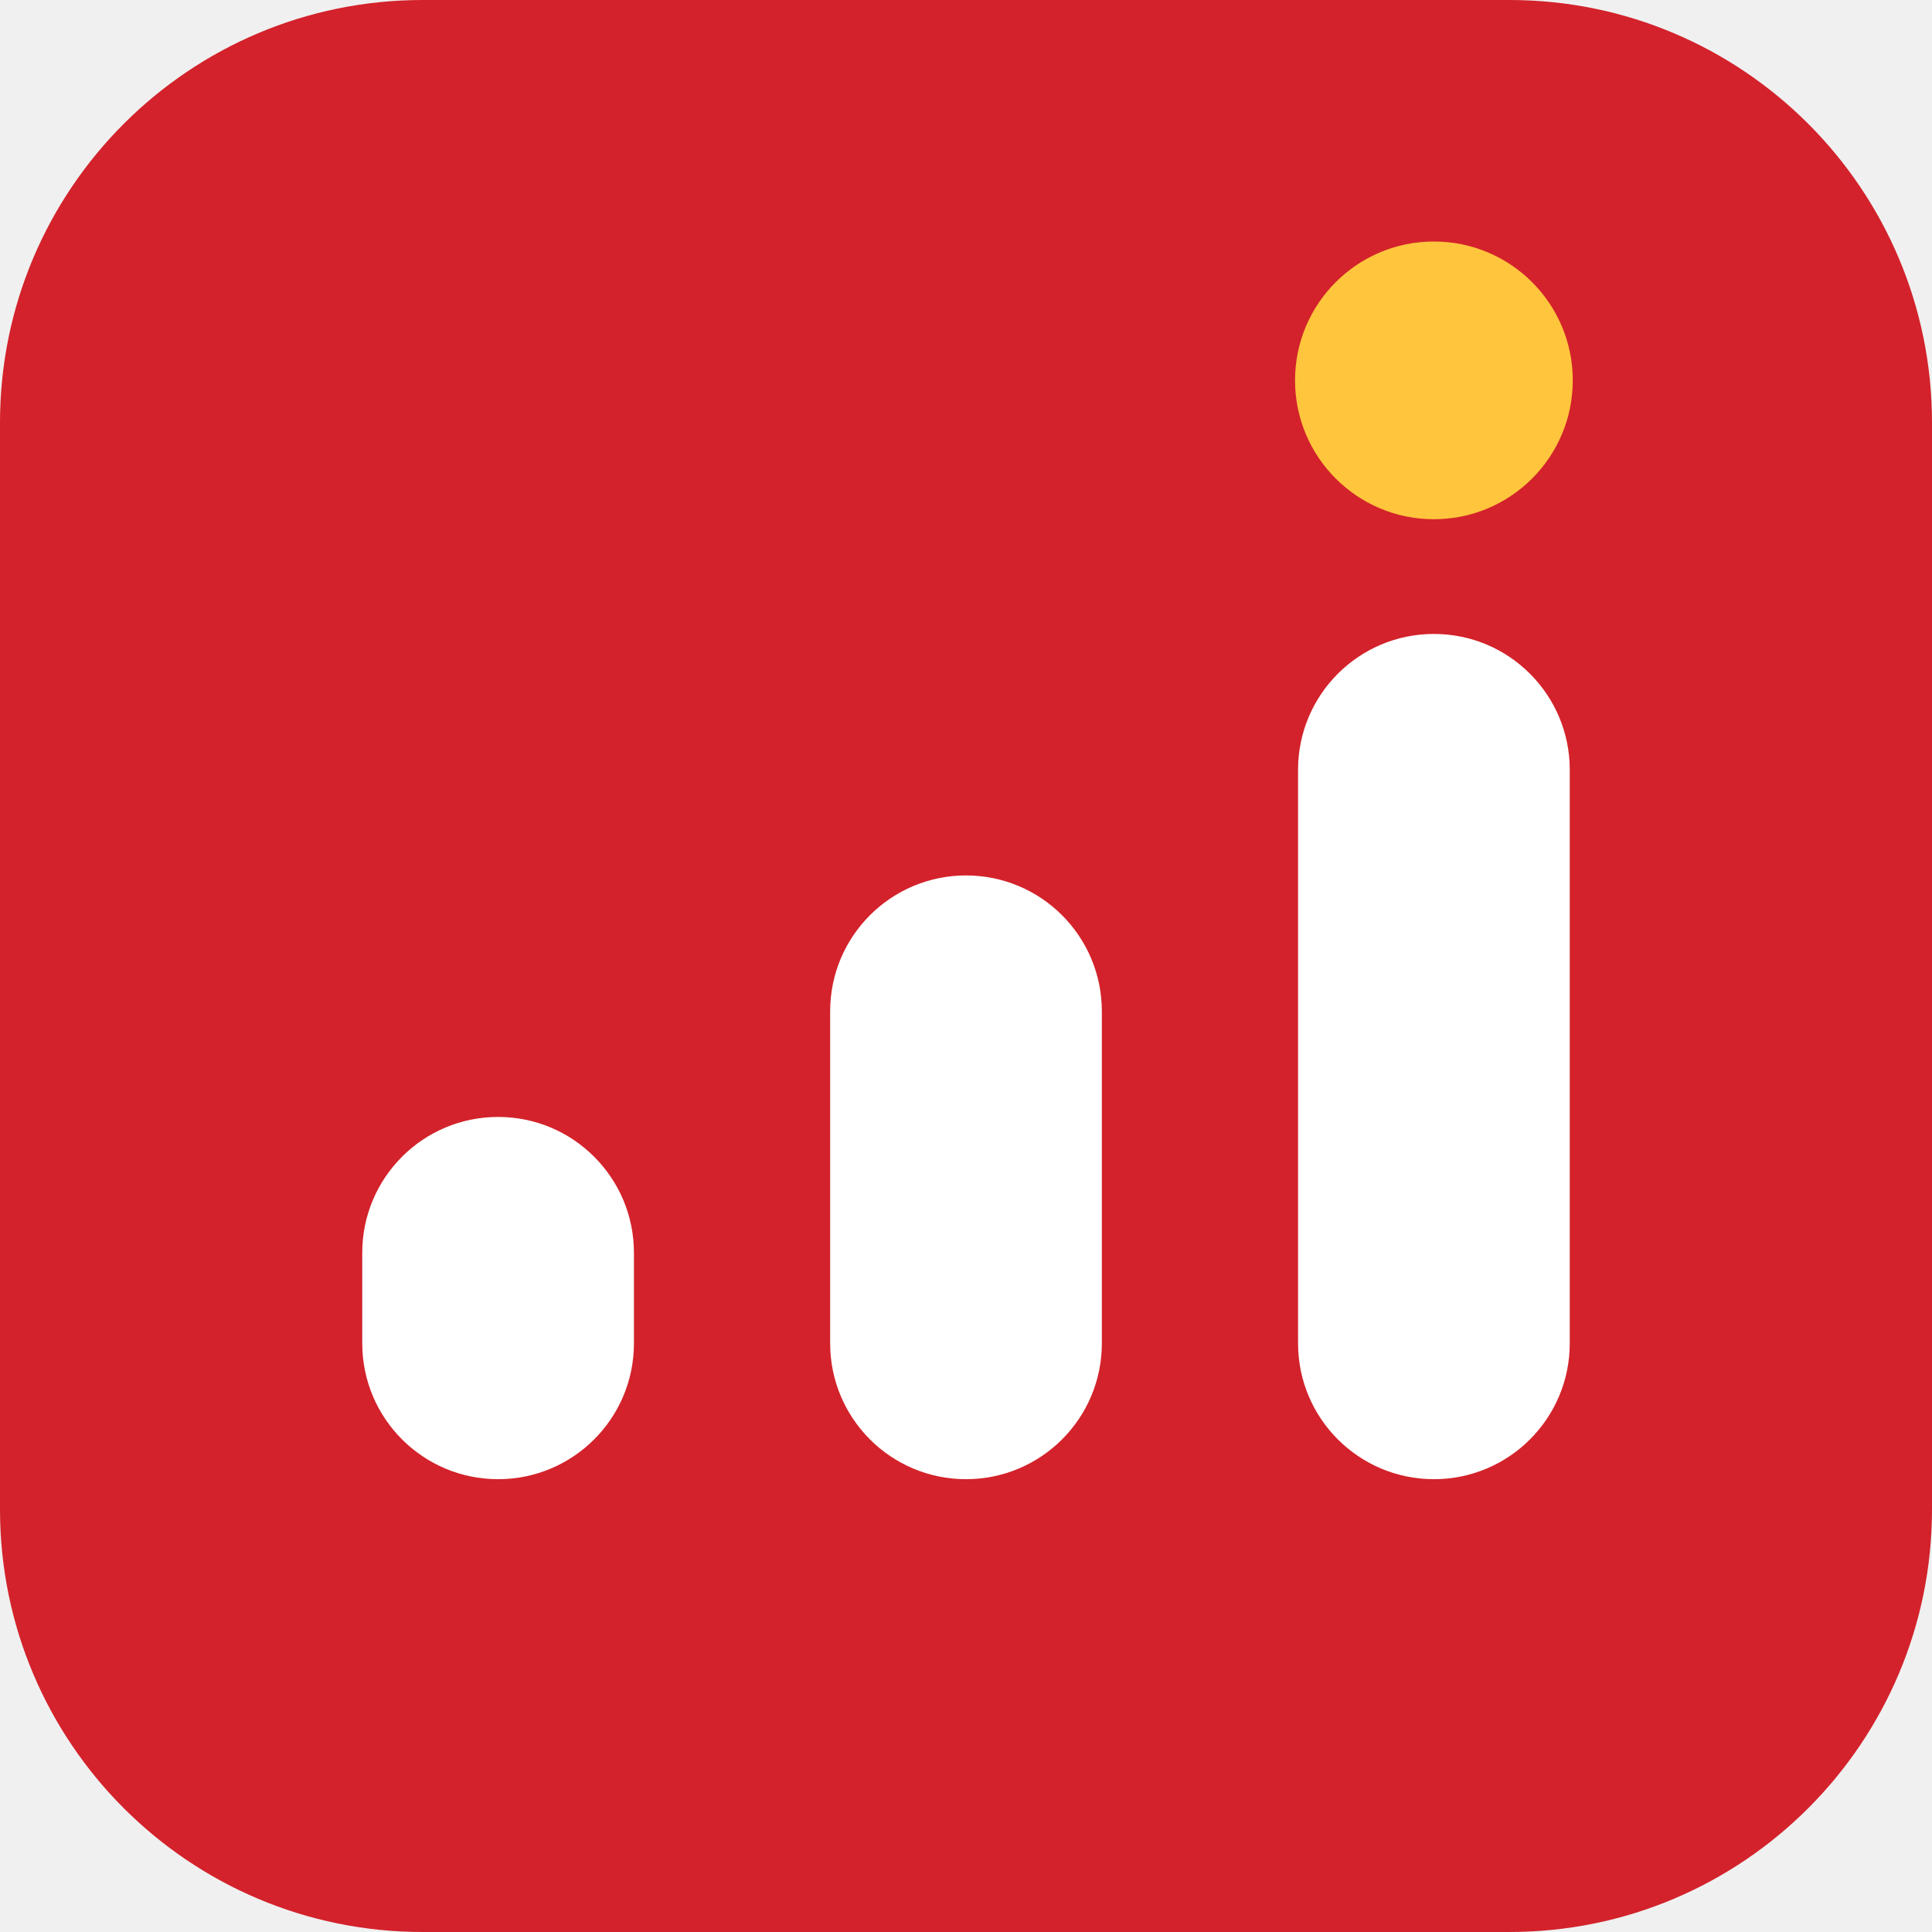
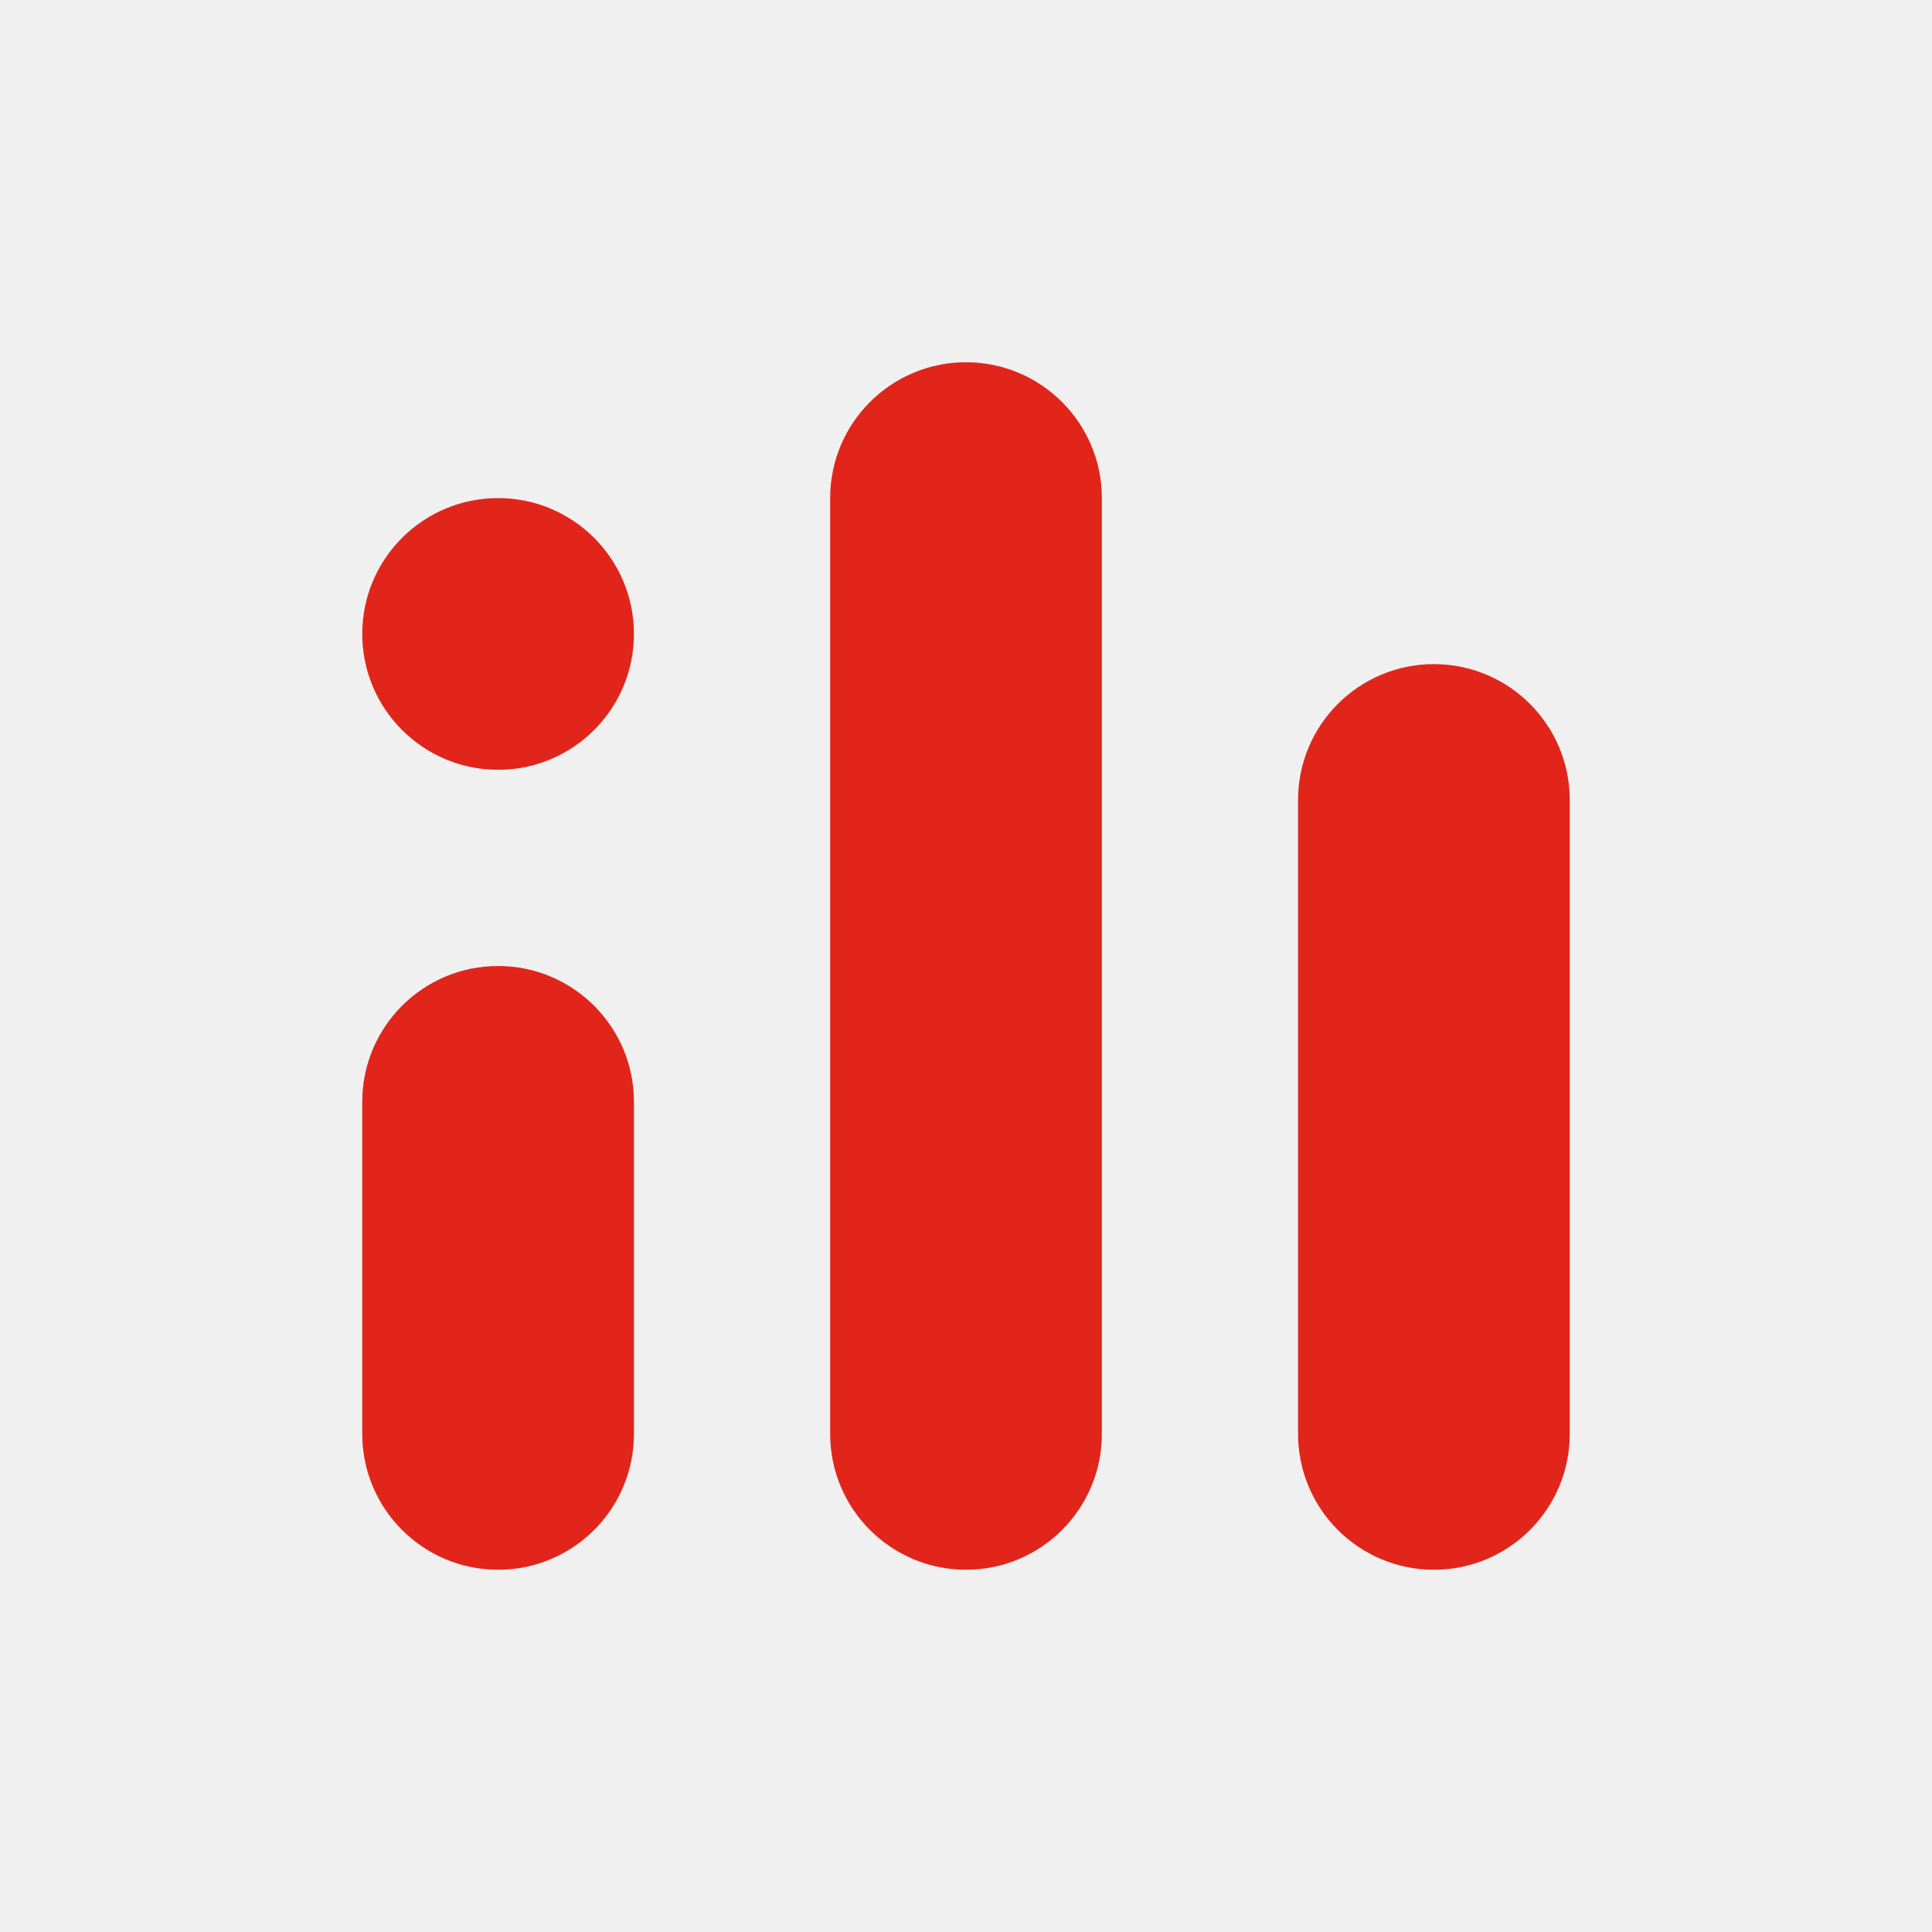
<svg xmlns="http://www.w3.org/2000/svg" viewBox="0 0 64 64" role="img" aria-label="Ai eo">
-   <rect width="64" height="64" rx="14" fill="#D3222B" />
-   <rect x="12" y="37" width="9" height="12" rx="4.5" fill="#FFFFFF" />
-   <rect x="27.5" y="29" width="9" height="20" rx="4.5" fill="#FFFFFF" />
-   <rect x="43" y="21" width="9" height="28" rx="4.5" fill="#FFFFFF" />
-   <circle cx="47.5" cy="12.6" r="4.6" fill="#FFC53D" />
+   <rect x="12" y="32" width="9" height="20" rx="4.5" fill="#E1251B" />
+   <circle cx="16.5" cy="21" r="4.5" fill="#E1251B" />
+   <rect x="27.5" y="12" width="9" height="40" rx="4.5" fill="#E1251B" />
+   <rect x="43" y="22" width="9" height="30" rx="4.5" fill="#E1251B" />
</svg>
